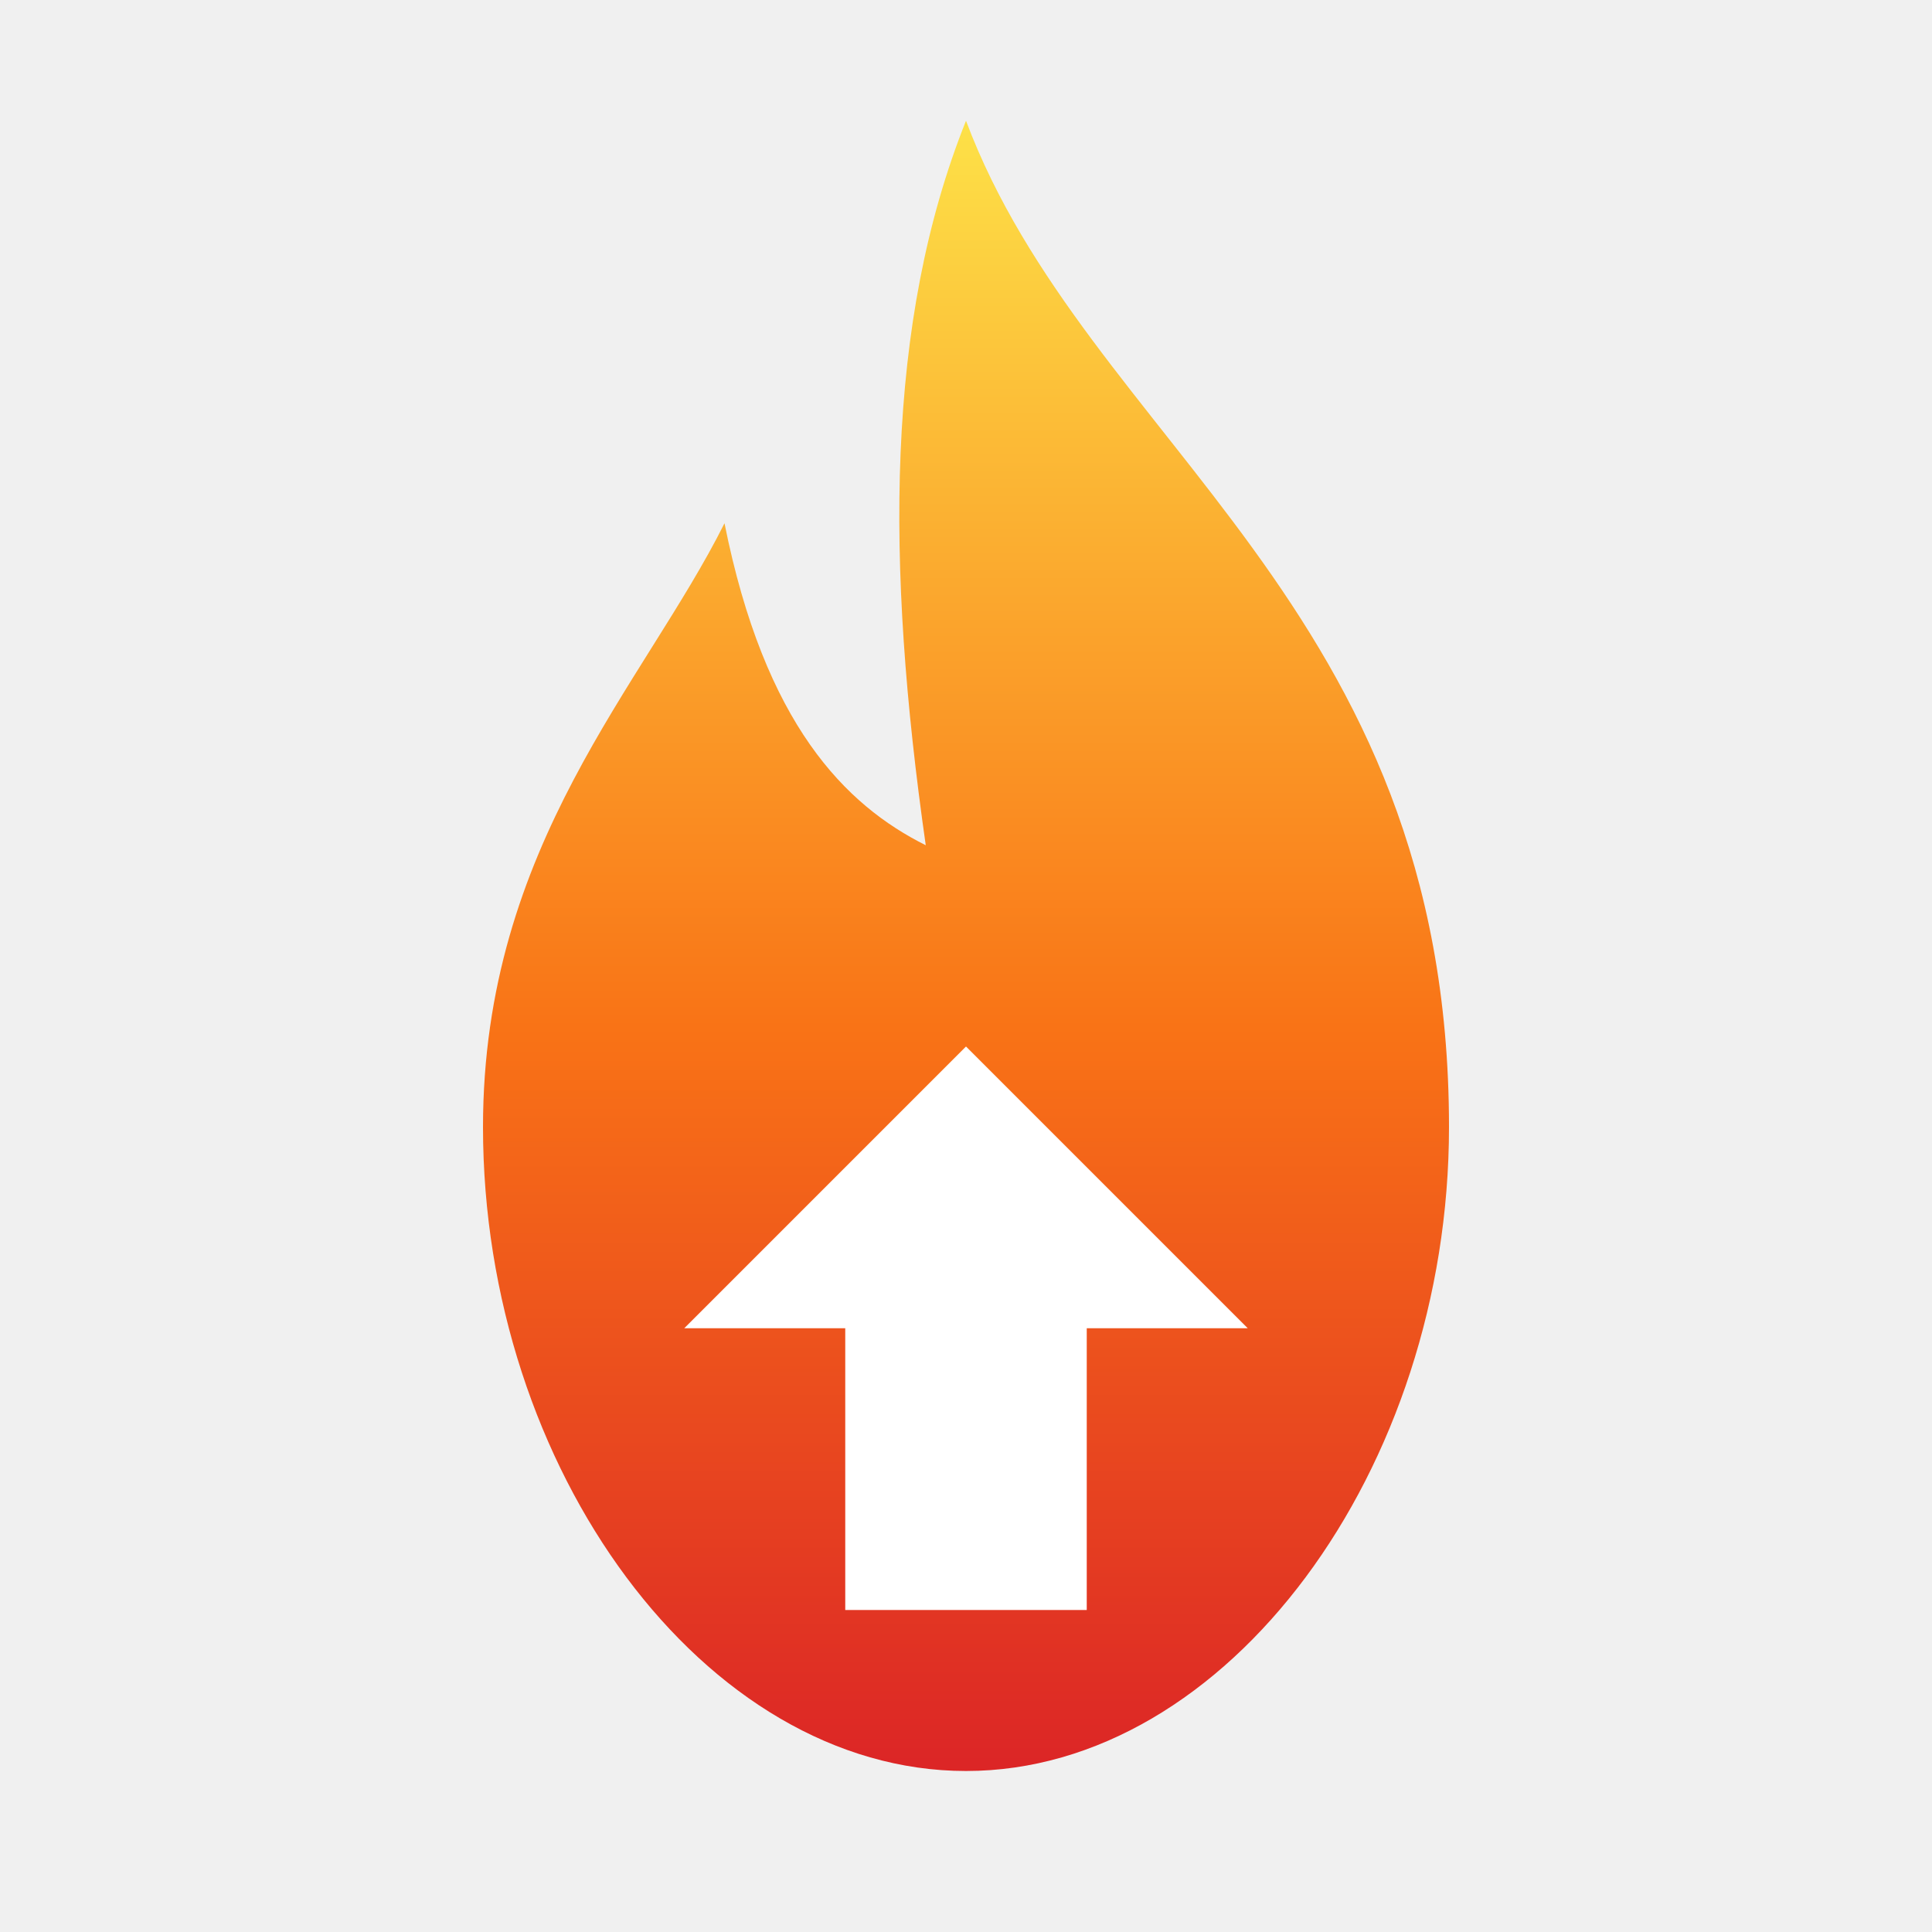
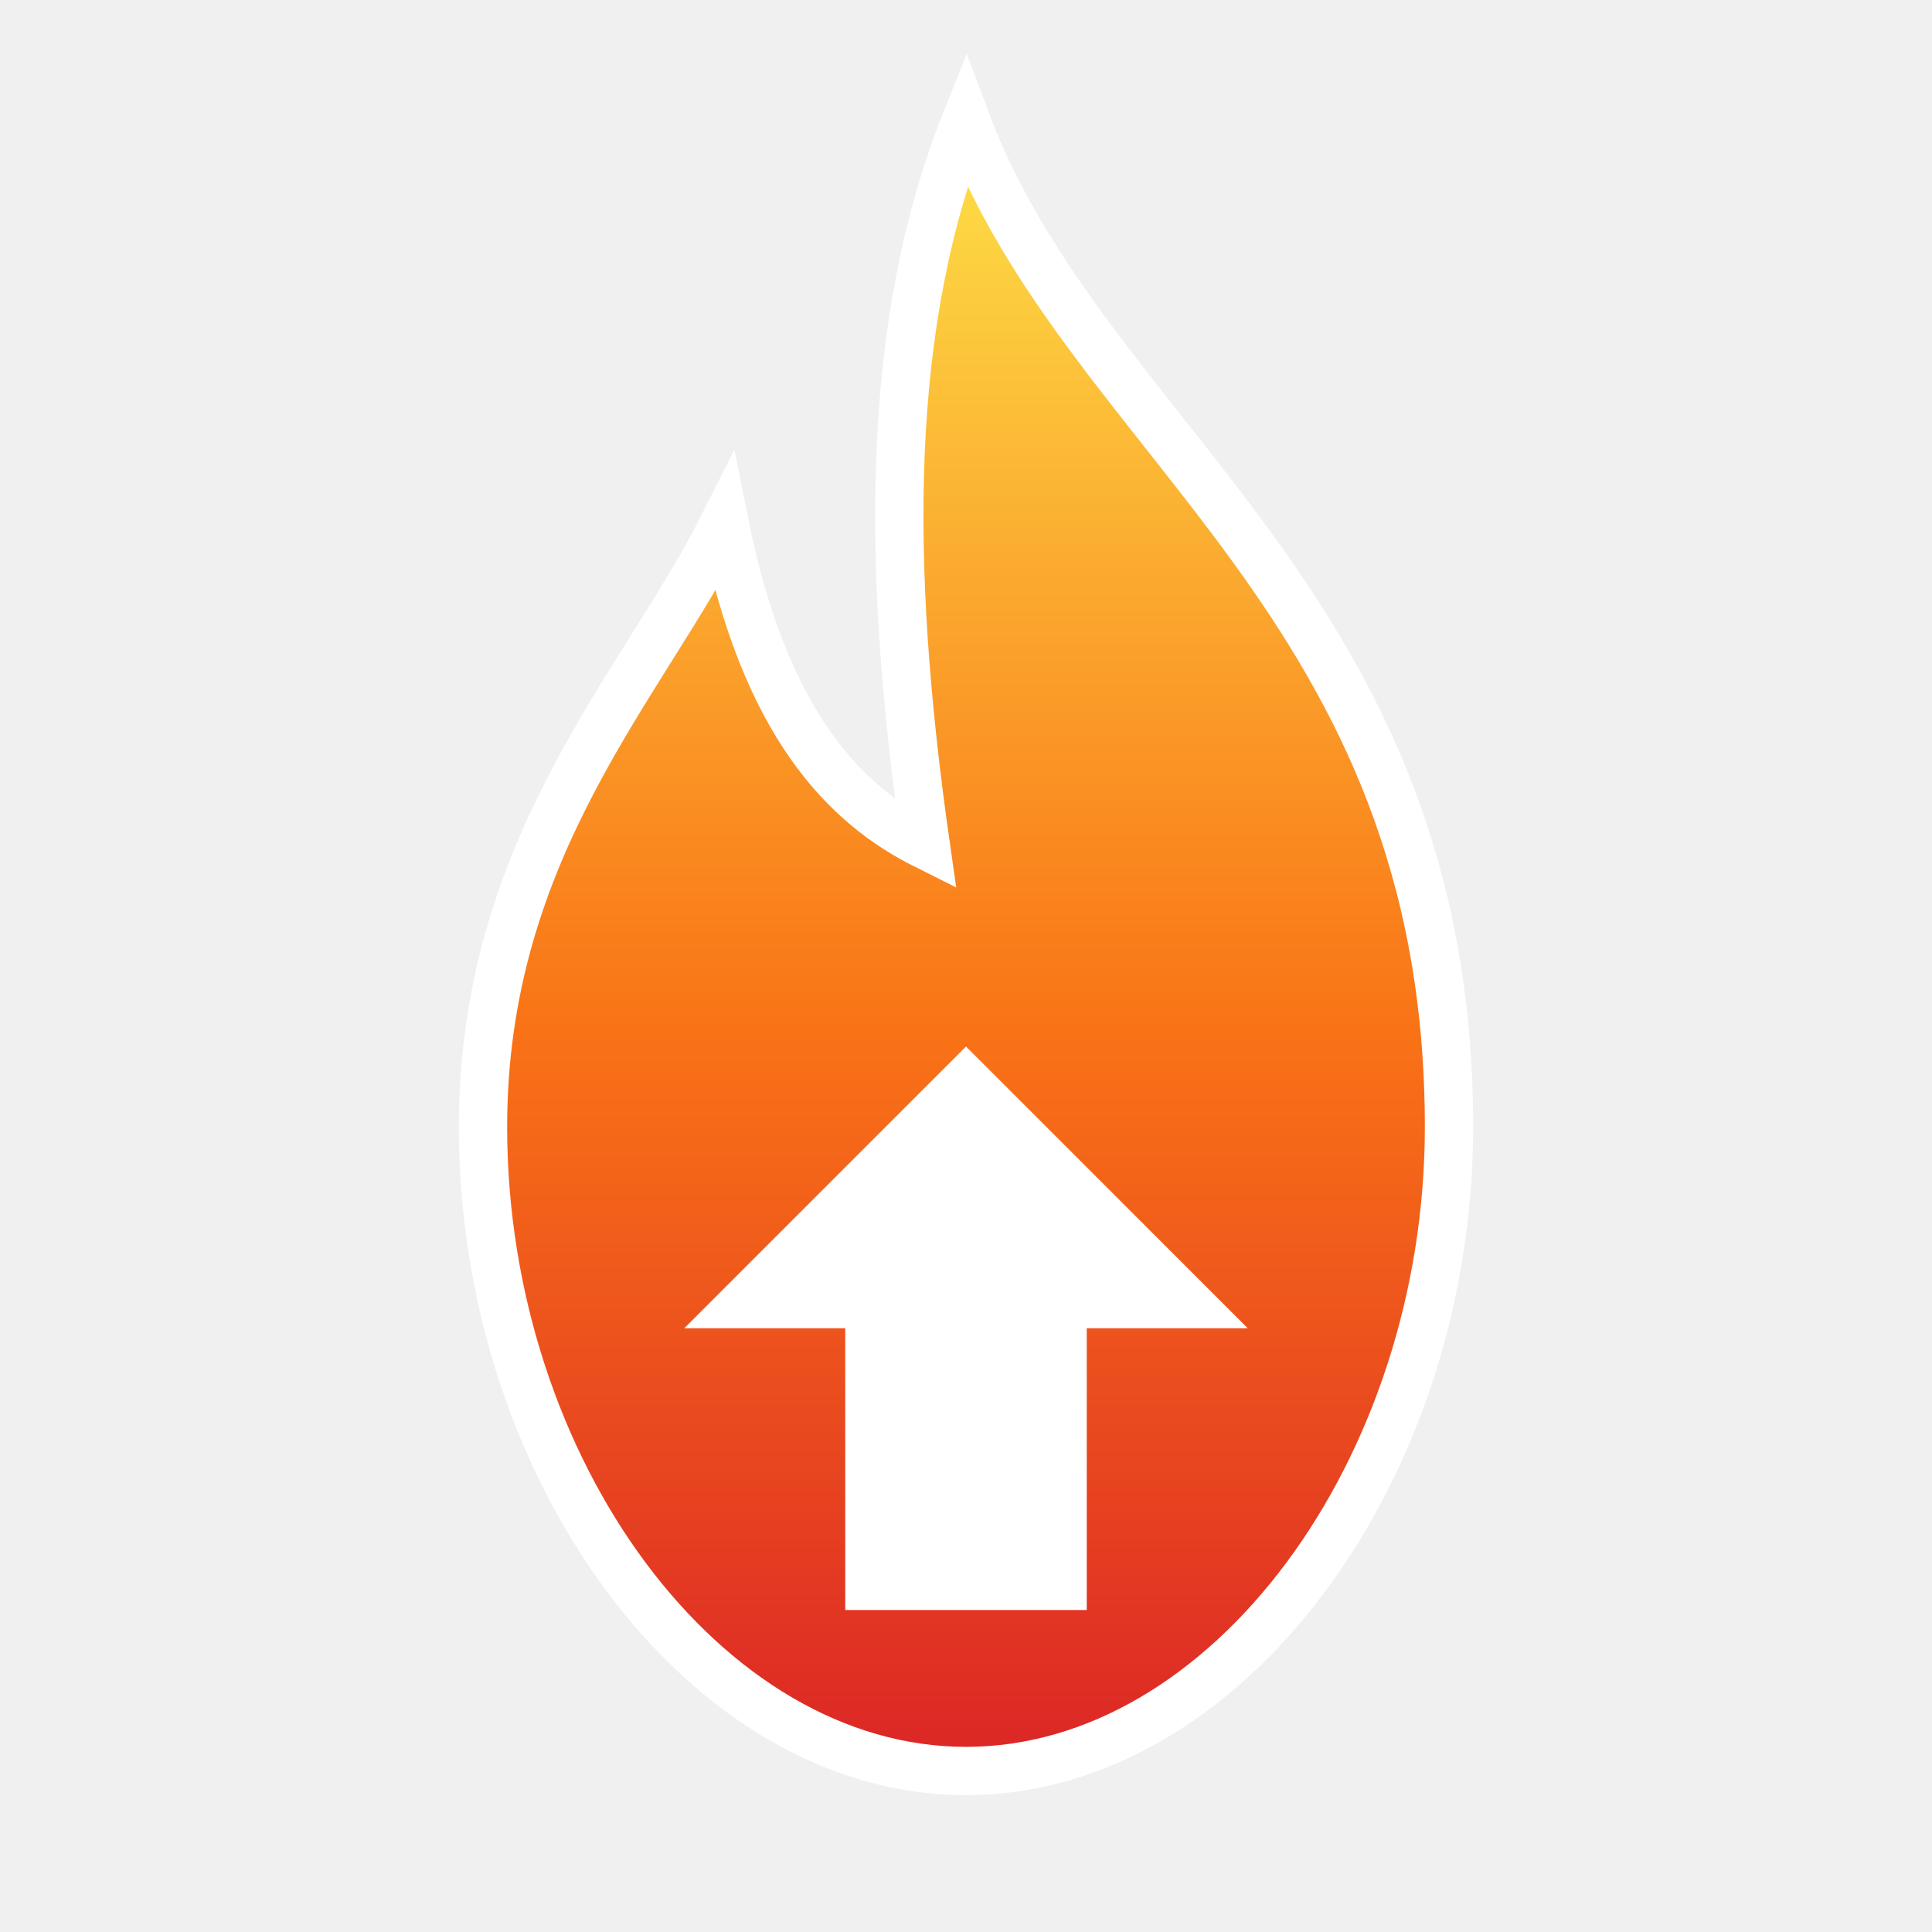
<svg xmlns="http://www.w3.org/2000/svg" viewBox="0 0 48 48" width="48" height="48">
  <defs>
-     <linearGradient id="trendBossFlame" x1="0" y1="0" x2="0" y2="1">
+     <linearGradient id="pmTrendBossFlame" x1="0" y1="0" x2="0" y2="1">
      <stop offset="0" stop-color="#FDE047" />
      <stop offset="0.55" stop-color="#F97316" />
      <stop offset="1" stop-color="#DC2626" />
    </linearGradient>
  </defs>
-   <path d="M24 3 C27 11 36 15 36 28 C36 36.5 30.5 44 24 44 C17.5 44 12 36.5 12 28 C12 21 16 17 18 13 C19 18 21 20 23 21 C22 14 22 8 24 3 Z" fill="url(#trendBossFlame)" />
+   <path d="M24 3 C27 11 36 15 36 28 C36 36.5 30.5 44 24 44 C17.5 44 12 36.5 12 28 C12 21 16 17 18 13 C19 18 21 20 23 21 C22 14 22 8 24 3 Z" fill="url(#pmTrendBossFlame)" stroke="#FFFFFF" stroke-width="1.2" />
  <path d="M24 26 L31 33 H27 V40 H21 V33 H17 Z" fill="#FFFFFF" />
</svg>
